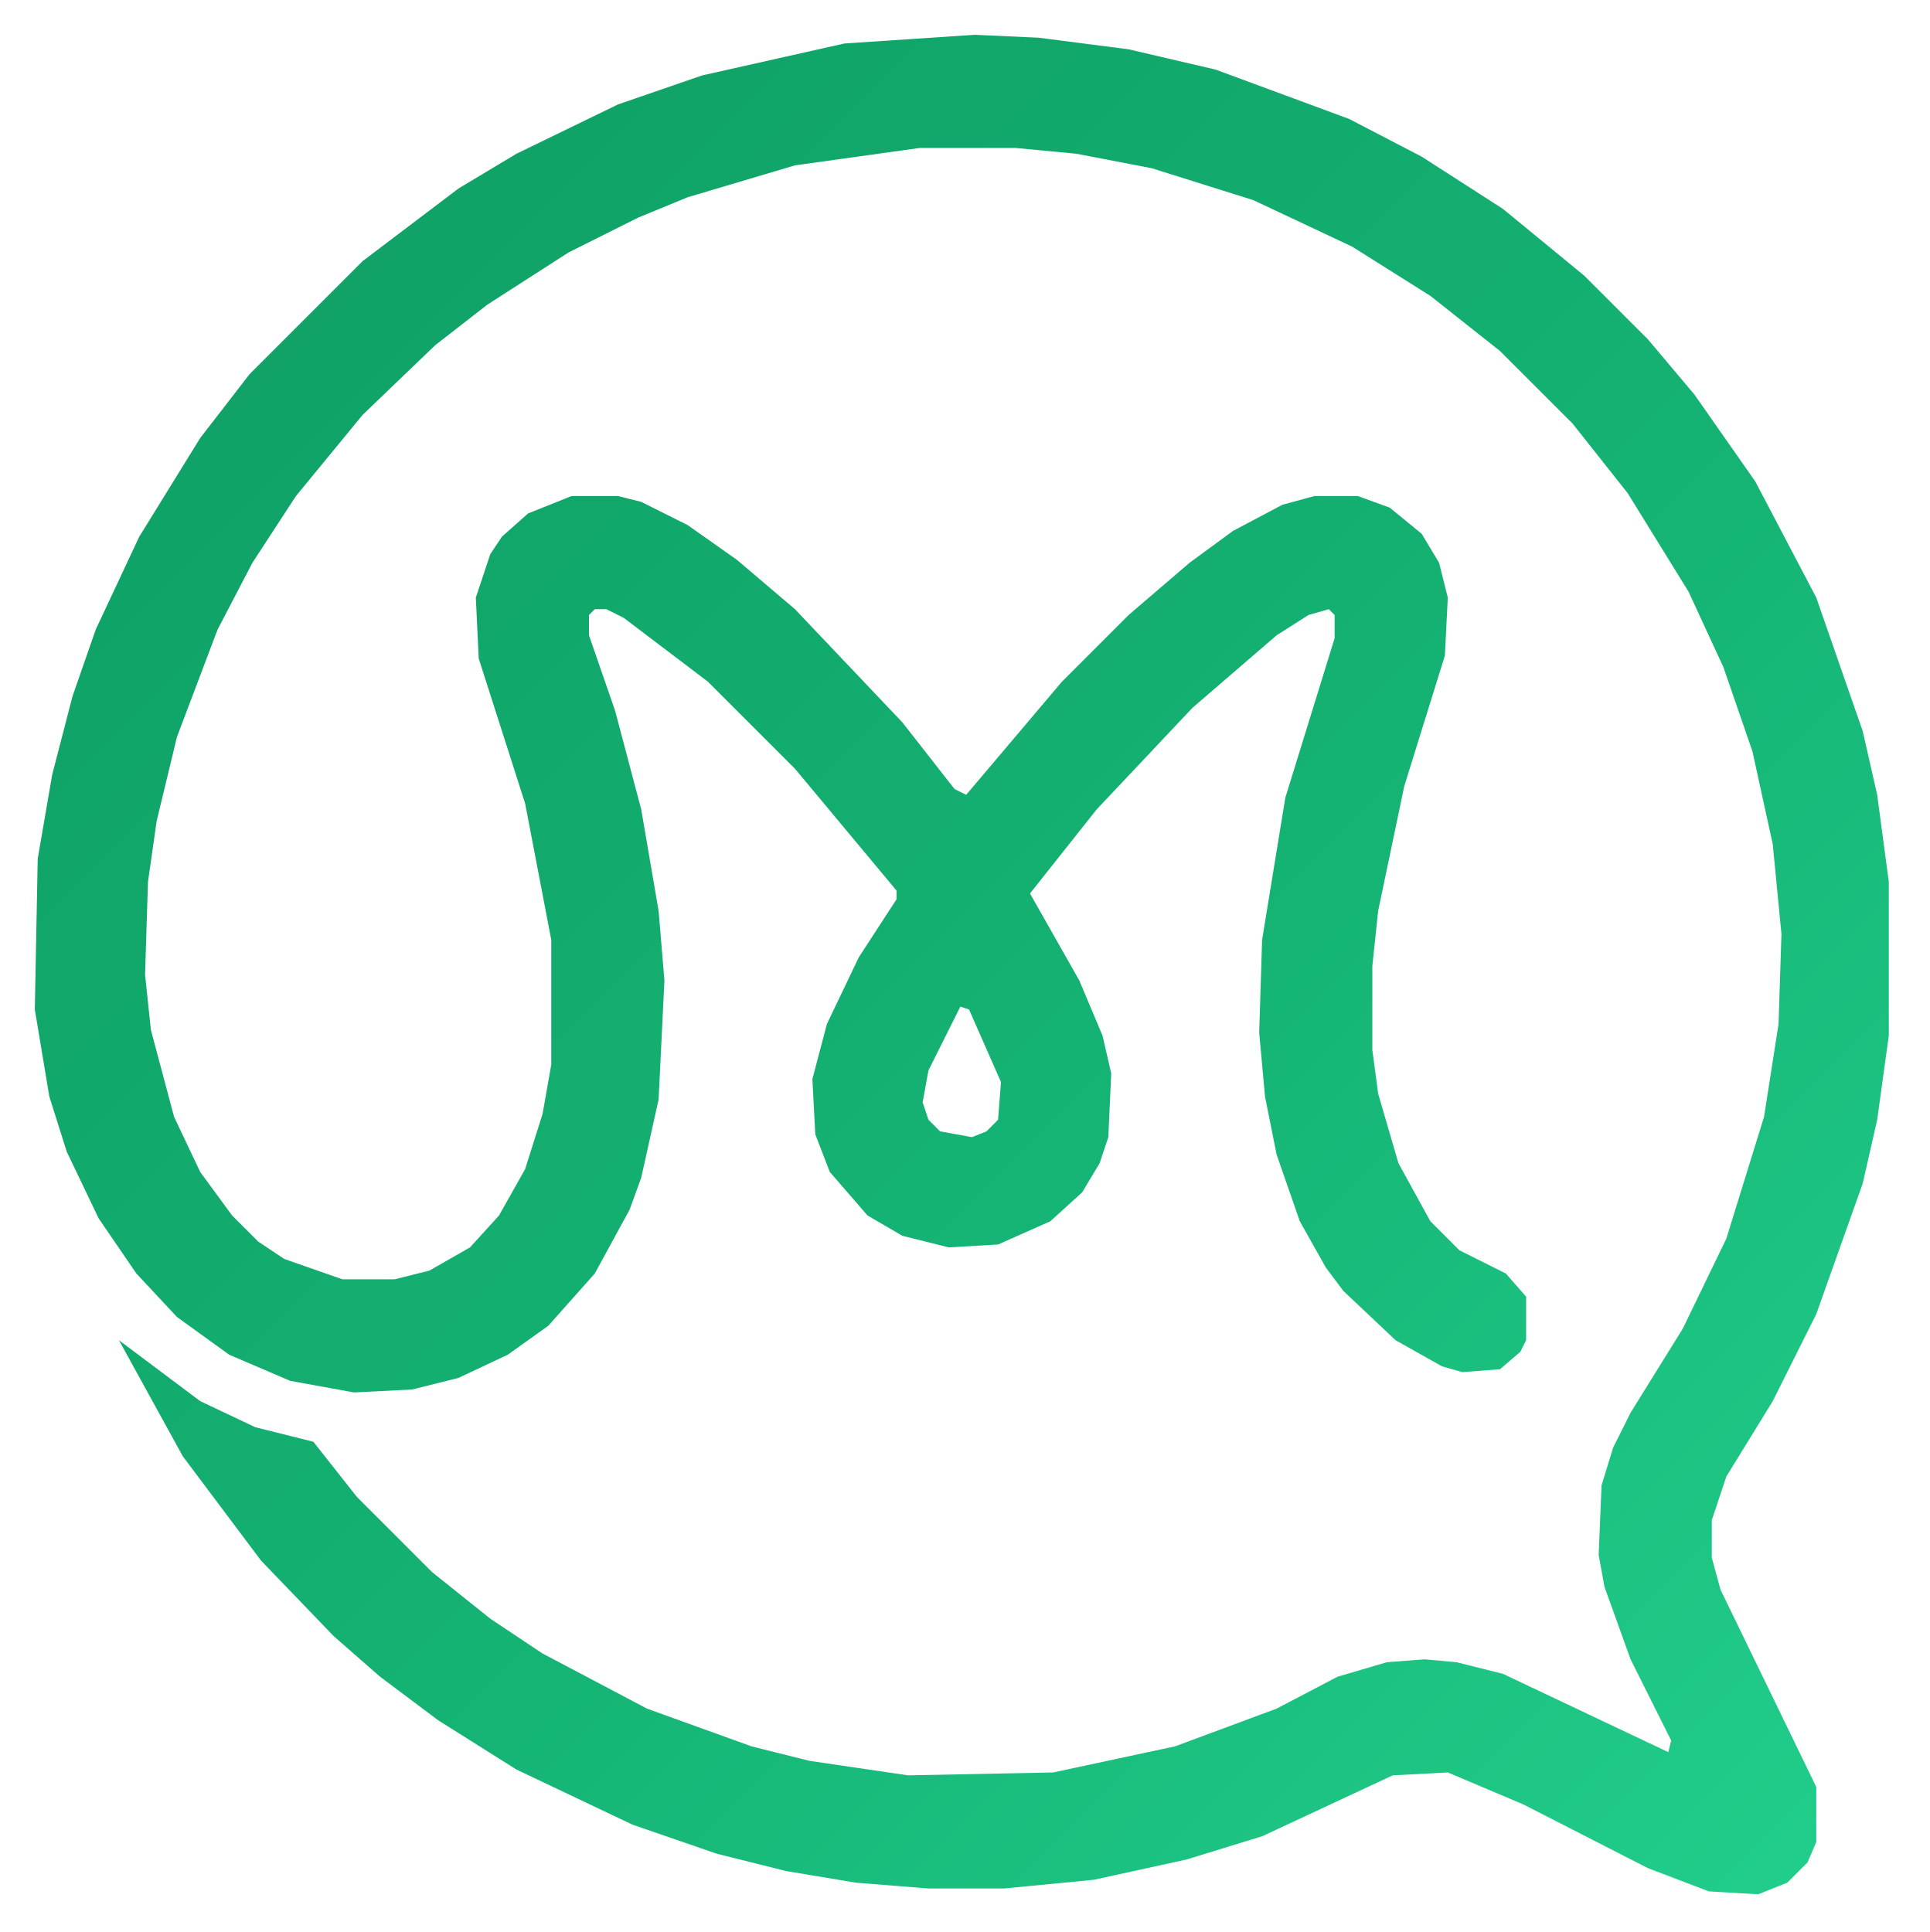
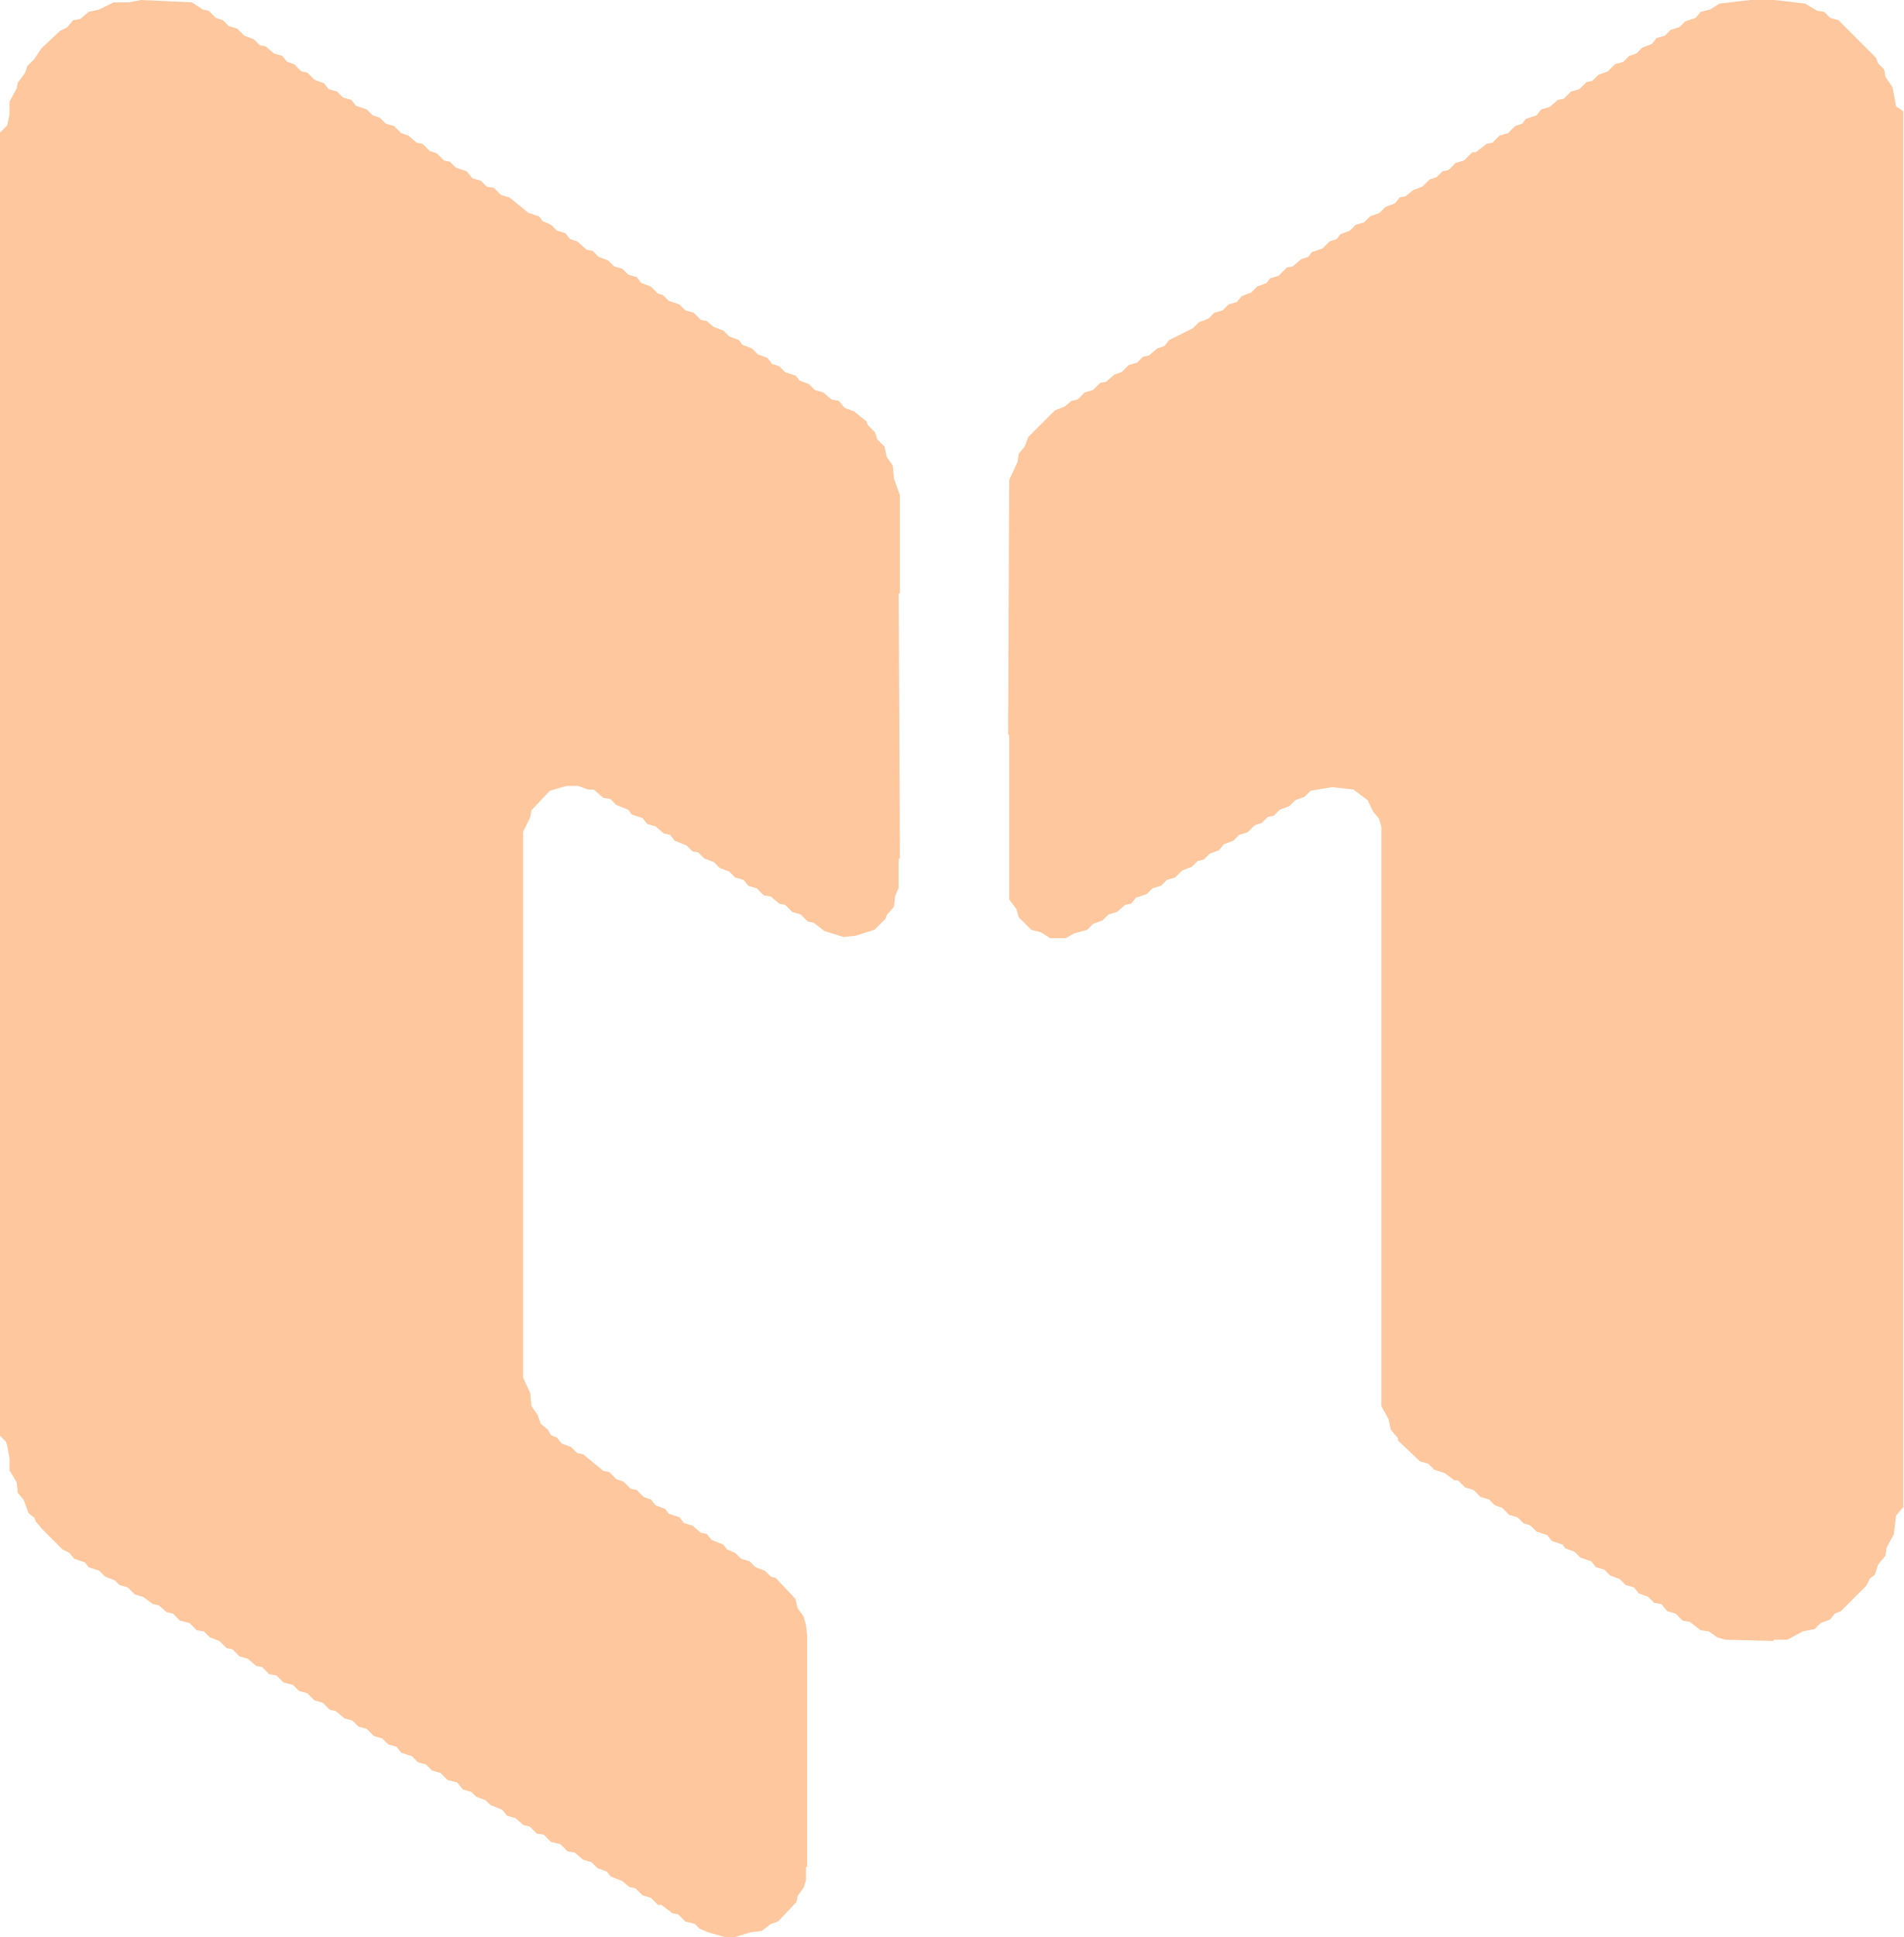
- <svg xmlns="http://www.w3.org/2000/svg" viewBox="0 0 665 666" role="img" aria-label="Môj Chatbot logo">
-   <defs>
-     <linearGradient id="blue" x1="0" y1="0" x2="1" y2="1">
-       <stop stop-color="#0e9c62" />
-       <stop offset=".55" stop-color="#14b273" />
-       <stop offset="1" stop-color="#22cf8c" />
-     </linearGradient>
-   </defs>
-   <path d="M 125 90 L 86 129 L 69 151 L 48 185 L 33 217 L 25 240 L 18 267 L 13 296 L 12 348 L 17 378 L 23 397 L 34 420 L 47 439 L 61 454 L 79 467 L 100 476 L 122 480 L 142 479 L 158 475 L 175 467 L 189 457 L 205 439 L 217 417 L 221 406 L 227 379 L 229 338 L 227 314 L 221 279 L 212 245 L 203 219 L 203 212 L 205 210 L 209 210 L 215 213 L 244 235 L 274 265 L 309 307 L 309 310 L 296 330 L 285 353 L 280 372 L 281 391 L 286 404 L 299 419 L 311 426 L 327 430 L 344 429 L 362 421 L 373 411 L 379 401 L 382 392 L 383 370 L 380 357 L 372 338 L 355 308 L 378 279 L 411 244 L 440 219 L 451 212 L 458 210 L 460 212 L 460 220 L 443 275 L 435 324 L 434 356 L 436 378 L 440 398 L 448 421 L 457 437 L 463 445 L 481 462 L 497 471 L 504 473 L 517 472 L 524 466 L 526 462 L 526 447 L 519 439 L 503 431 L 493 421 L 482 401 L 475 377 L 473 362 L 473 333 L 475 314 L 484 271 L 498 226 L 499 206 L 496 194 L 490 184 L 479 175 L 468 171 L 453 171 L 442 174 L 425 183 L 410 194 L 389 212 L 366 235 L 333 274 L 329 272 L 311 249 L 274 210 L 254 193 L 237 181 L 221 173 L 213 171 L 197 171 L 182 177 L 173 185 L 169 191 L 164 206 L 165 227 L 181 277 L 190 324 L 190 367 L 187 384 L 181 403 L 172 419 L 162 430 L 148 438 L 136 441 L 118 441 L 98 434 L 89 428 L 80 419 L 69 404 L 60 385 L 52 355 L 50 336 L 51 304 L 54 283 L 61 254 L 75 217 L 87 194 L 102 171 L 125 143 L 150 119 L 168 105 L 196 87 L 220 75 L 237 68 L 274 57 L 317 51 L 350 51 L 371 53 L 397 58 L 432 69 L 466 85 L 493 102 L 517 121 L 542 146 L 561 170 L 582 204 L 594 230 L 604 259 L 611 291 L 614 322 L 613 353 L 608 385 L 595 427 L 580 458 L 562 487 L 556 499 L 552 512 L 551 536 L 553 547 L 562 572 L 576 600 L 575 604 L 518 577 L 502 573 L 491 572 L 478 573 L 461 578 L 440 589 L 405 602 L 363 611 L 313 612 L 279 607 L 259 602 L 223 589 L 187 570 L 169 558 L 149 542 L 123 516 L 108 497 L 88 492 L 69 483 L 41 462 L 63 502 L 90 538 L 115 564 L 131 578 L 151 593 L 178 610 L 218 629 L 247 639 L 271 645 L 295 649 L 320 651 L 346 651 L 377 648 L 409 641 L 435 633 L 480 612 L 499 611 L 525 622 L 568 644 L 589 652 L 606 653 L 616 649 L 623 642 L 626 635 L 626 616 L 593 548 L 590 537 L 590 524 L 595 509 L 611 483 L 626 453 L 642 408 L 647 386 L 651 357 L 651 304 L 647 274 L 642 252 L 626 206 L 605 166 L 584 136 L 568 117 L 546 95 L 518 72 L 490 54 L 465 41 L 419 24 L 389 17 L 358 13 L 336 12 L 291 15 L 242 26 L 213 36 L 178 53 L 158 65 Z M 331 347 L 334 348 L 345 373 L 344 386 L 340 390 L 335 392 L 324 390 L 320 386 L 318 380 L 320 369 Z" fill="url(#blue)" fill-rule="evenodd" />
+ <svg xmlns="http://www.w3.org/2000/svg" viewBox="0 0 1601 1629">
+   <path d="M 618.5 1629 L 609.5 1629 L 595.5 1625 L 588.5 1622 L 584.5 1618 L 576.5 1616 L 570.5 1610 L 565.5 1609 L 556.5 1602 L 553.5 1602 L 547.5 1596 L 540.5 1594 L 534.5 1588 L 529.5 1587 L 523.5 1582 L 513.5 1578 L 510.5 1574 L 502.5 1571 L 497.5 1566 L 490.5 1564 L 483.5 1558 L 477.5 1557 L 471.5 1551 L 463.5 1549 L 457.5 1543 L 451.5 1542 L 445.5 1536 L 440.5 1535 L 433.5 1529 L 426.5 1527 L 422.5 1522 L 412.5 1518 L 408.5 1514 L 400.5 1511 L 396.5 1507 L 389.5 1505 L 384.5 1499 L 376.5 1497 L 370.5 1491 L 363.5 1489 L 358.5 1484 L 351.5 1482 L 346.5 1477 L 337.5 1474 L 333.5 1469 L 326.5 1467 L 321.5 1462 L 314.5 1460 L 308.5 1454 L 301.5 1452 L 296.5 1447 L 289.5 1445 L 282.5 1439 L 277.5 1438 L 271.5 1432 L 264.5 1430 L 258.5 1424 L 251.5 1422 L 246.5 1417 L 238.5 1415 L 232.5 1409 L 226.5 1408 L 220.5 1402 L 215.5 1401 L 208.5 1395 L 201.5 1393 L 195.5 1387 L 190.5 1386 L 184.5 1380 L 176.5 1377 L 171.5 1372 L 165.5 1371 L 159.5 1365 L 151.5 1363 L 145.5 1357 L 140.5 1356 L 133.5 1350 L 128.5 1349 L 120.5 1343 L 113.5 1341 L 107.5 1335 L 100.5 1333 L 96.5 1329 L 88.5 1326 L 83.5 1321 L 74.5 1318 L 71.5 1314 L 62.5 1311 L 58.5 1306 L 52.5 1303 L 36 1286.5 L 30 1279.5 L 29 1276.5 L 24 1272.5 L 20 1261.5 L 15 1255.5 L 14 1246.5 L 8 1236.5 L 8 1226.5 L 6 1215.5 L 5 1212.5 L 0 1207.5 L 0 111.5 L 6 105.5 L 8 96.5 L 8 85.5 L 14 74.5 L 15 69.5 L 21 61.5 L 23 55.5 L 29 49.5 L 35 40.5 L 50.5 26 L 56.5 23 L 61.5 17 L 67.5 16 L 74.5 10 L 83.5 8 L 95.5 2 L 108.5 2 L 118.5 0 L 161.5 2 L 170.5 8 L 175.5 9 L 181.5 15 L 187.5 17 L 192.5 22 L 199.5 24 L 205.5 30 L 213.5 33 L 218.5 38 L 223.5 39 L 230.5 45 L 237.5 47 L 241.5 52 L 247.5 54 L 253.5 60 L 258.5 61 L 264.5 67 L 272.5 70 L 276.5 75 L 283.5 77 L 288.5 82 L 295.5 84 L 299.5 89 L 308.5 92 L 313.5 97 L 319.5 99 L 324.5 104 L 331.5 106 L 337.5 112 L 343.5 114 L 350.5 120 L 355.5 121 L 361.5 127 L 367.5 129 L 373.5 135 L 378.5 136 L 383.5 141 L 392.5 144 L 397.5 150 L 404.5 152 L 409.5 157 L 415.5 158 L 421.5 164 L 428.5 166 L 444.5 179 L 453.5 182 L 456.5 186 L 463.5 189 L 468.5 194 L 475.5 196 L 479.5 201 L 485.5 203 L 493.5 210 L 498.5 211 L 503.5 216 L 511.5 219 L 516.5 224 L 523.5 226 L 528.5 231 L 535.5 233 L 539.5 238 L 547.5 241 L 553.5 247 L 557.5 248 L 562.5 253 L 571.5 256 L 576.5 261 L 583.5 263 L 589.5 269 L 594.5 270 L 600.5 275 L 608.5 278 L 613.5 283 L 621.5 286 L 624.5 290 L 632.5 293 L 637.5 298 L 645.5 301 L 649.5 306 L 655.5 308 L 660.5 313 L 669.5 316 L 672.5 320 L 680.5 323 L 685.5 328 L 692.5 330 L 699.5 336 L 705.5 337 L 710.5 343 L 718.5 346 L 729 354.5 L 730 357.5 L 736 363.5 L 738 369.5 L 744 375.5 L 746 384.5 L 751 391.5 L 752 402.5 L 757 416.5 L 757 498.5 L 756 499.5 L 757 721.5 L 756 722.5 L 756 746.5 L 753 753.5 L 752 762.5 L 746 769.5 L 745 772.5 L 735.5 782 L 719.5 787 L 709.5 788 L 693.5 783 L 684.5 776 L 679.5 775 L 673.5 769 L 666.5 767 L 660.5 761 L 655.5 760 L 648.5 754 L 642.5 753 L 636.5 747 L 629.5 745 L 625.5 740 L 618.5 738 L 613.5 733 L 605.5 730 L 600.5 725 L 592.5 722 L 587.5 717 L 582.5 716 L 577.5 711 L 567.5 707 L 563.5 702 L 558.5 701 L 551.5 695 L 544.5 693 L 540.5 688 L 531.5 685 L 528.5 681 L 518.5 677 L 513.5 672 L 507.5 671 L 499.5 664 L 494.5 664 L 486.5 661 L 476.5 661 L 462.5 665 L 447 681.5 L 446 687.5 L 440 699.5 L 440 1158.5 L 446 1171.5 L 447 1182.5 L 452 1189.5 L 455 1197.5 L 461 1202.5 L 463.5 1207 L 468.5 1209 L 472.5 1214 L 480.5 1217 L 485.5 1222 L 490.5 1223 L 507.5 1237 L 512.5 1238 L 518.5 1244 L 524.5 1246 L 530.5 1252 L 535.5 1253 L 541.5 1259 L 547.5 1261 L 551.5 1266 L 559.5 1269 L 562.5 1273 L 571.5 1276 L 575.5 1281 L 582.5 1283 L 589.5 1289 L 594.5 1290 L 598.5 1295 L 608.5 1299 L 611.5 1303 L 618.5 1306 L 623.5 1311 L 630.5 1313 L 635.5 1318 L 643.5 1321 L 648.5 1326 L 652.5 1327 L 669 1344.5 L 671 1352.5 L 676 1359.5 L 678 1366.5 L 679 1375.5 L 679 1569.5 L 678 1570.5 L 678 1581.5 L 676 1587.5 L 671 1594.5 L 670 1599.5 L 654.5 1616 L 648.5 1618 L 640.5 1624 L 631.5 1625 L 618.5 1629 Z M 1491.5 1380 L 1451.5 1379 L 1444.5 1377 L 1437.5 1372 L 1430.5 1371 L 1421.5 1364 L 1415.5 1363 L 1409.5 1357 L 1402.5 1355 L 1397.5 1349 L 1391.5 1348 L 1386.5 1343 L 1378.5 1340 L 1374.5 1335 L 1367.5 1333 L 1362.5 1328 L 1354.5 1325 L 1349.5 1320 L 1342.5 1318 L 1338.5 1313 L 1329.5 1310 L 1324.5 1305 L 1316.5 1302 L 1314.5 1299 L 1305.5 1296 L 1301.5 1291 L 1292.5 1288 L 1287.5 1283 L 1281.5 1281 L 1276.5 1276 L 1269.5 1274 L 1263.5 1268 L 1257.5 1266 L 1252.5 1261 L 1245.5 1259 L 1239.5 1253 L 1232.5 1251 L 1226.5 1245 L 1223.5 1245 L 1215.5 1239 L 1206.5 1236 L 1201.5 1231 L 1194.5 1229 L 1176 1211.5 L 1176 1209.5 L 1170 1202.5 L 1168 1193.5 L 1162 1182.5 L 1162 695.5 L 1160 688.5 L 1155 682.5 L 1150.5 673 L 1138.5 664 L 1120.5 662 L 1102.5 665 L 1097.5 670 L 1089.5 673 L 1084.5 678 L 1076.5 681 L 1071.5 686 L 1066.5 687 L 1061.5 692 L 1055.5 694 L 1049.5 700 L 1042.5 702 L 1037.5 707 L 1029.5 710 L 1025.5 715 L 1017.5 718 L 1012.5 723 L 1007.5 724 L 1002.5 729 L 994.5 732 L 988.5 738 L 981.5 740 L 976.5 745 L 969.5 747 L 964.5 752 L 955.5 755 L 951.5 760 L 946.5 761 L 939.5 767 L 932.5 769 L 927.5 774 L 919.5 777 L 914.5 782 L 903.5 785 L 896.5 789 L 883.5 789 L 875.5 784 L 867.5 782 L 857 771.5 L 855 764.5 L 849 756.5 L 849 618.5 L 848 617.5 L 849 403.5 L 856 388.5 L 857 381.5 L 862 375.5 L 865 367.5 L 887.5 345 L 895.5 342 L 901.5 337 L 906.5 336 L 912.5 330 L 919.5 328 L 925.5 322 L 930.5 321 L 937.5 315 L 943.5 313 L 949.5 307 L 956.5 305 L 961.5 300 L 966.5 299 L 973.5 293 L 979.5 291 L 983.5 286 L 1003.5 276 L 1008.5 271 L 1016.5 268 L 1021.5 263 L 1028.5 261 L 1033.5 256 L 1040.5 254 L 1044.5 249 L 1052.5 246 L 1057.5 241 L 1065.5 238 L 1068.5 234 L 1075.5 232 L 1082.5 225 L 1087.5 224 L 1094.5 218 L 1100.5 216 L 1103.5 212 L 1112.5 209 L 1118.5 203 L 1124.5 201 L 1127.5 197 L 1135.5 194 L 1140.5 189 L 1147.5 187 L 1152.5 182 L 1160.5 179 L 1165.5 174 L 1173.5 171 L 1177.5 166 L 1182.5 165 L 1188.5 160 L 1196.5 157 L 1202.5 151 L 1208.5 149 L 1213.5 144 L 1218.5 143 L 1224.5 137 L 1231.5 135 L 1238.5 128 L 1241.5 128 L 1250.5 121 L 1255.5 120 L 1261.5 114 L 1268.5 112 L 1274.5 106 L 1280.5 104 L 1283.5 100 L 1292.5 97 L 1296.5 92 L 1303.5 90 L 1310.5 84 L 1315.5 83 L 1321.5 77 L 1328.5 75 L 1334.5 69 L 1339.5 68 L 1344.5 63 L 1352.5 60 L 1358.5 54 L 1365.5 52 L 1370.5 47 L 1376.5 45 L 1381.5 40 L 1389.5 37 L 1393.5 32 L 1400.5 30 L 1405.5 25 L 1412.5 23 L 1417.5 18 L 1426.5 15 L 1430.5 10 L 1438.5 8 L 1446.5 3 L 1472.5 0 L 1492.5 0 L 1518.5 3 L 1528.5 9 L 1534.5 10 L 1539.5 15 L 1546.5 17 L 1578 48.5 L 1580 53.5 L 1585 58.5 L 1586 64.5 L 1592 73.5 L 1595 89.5 L 1601 93.5 L 1601 1267.5 L 1595 1274.5 L 1593 1290.5 L 1587 1301.5 L 1586 1308.5 L 1580 1315.5 L 1577 1324.5 L 1573 1327.5 L 1570 1333.5 L 1548.5 1355 L 1543.5 1357 L 1539.5 1362 L 1531.5 1365 L 1526.5 1370 L 1516.5 1372 L 1503.5 1379 L 1492.5 1379 L 1491.5 1380 Z" fill="#FFC79D" fill-rule="evenodd" />
</svg>
